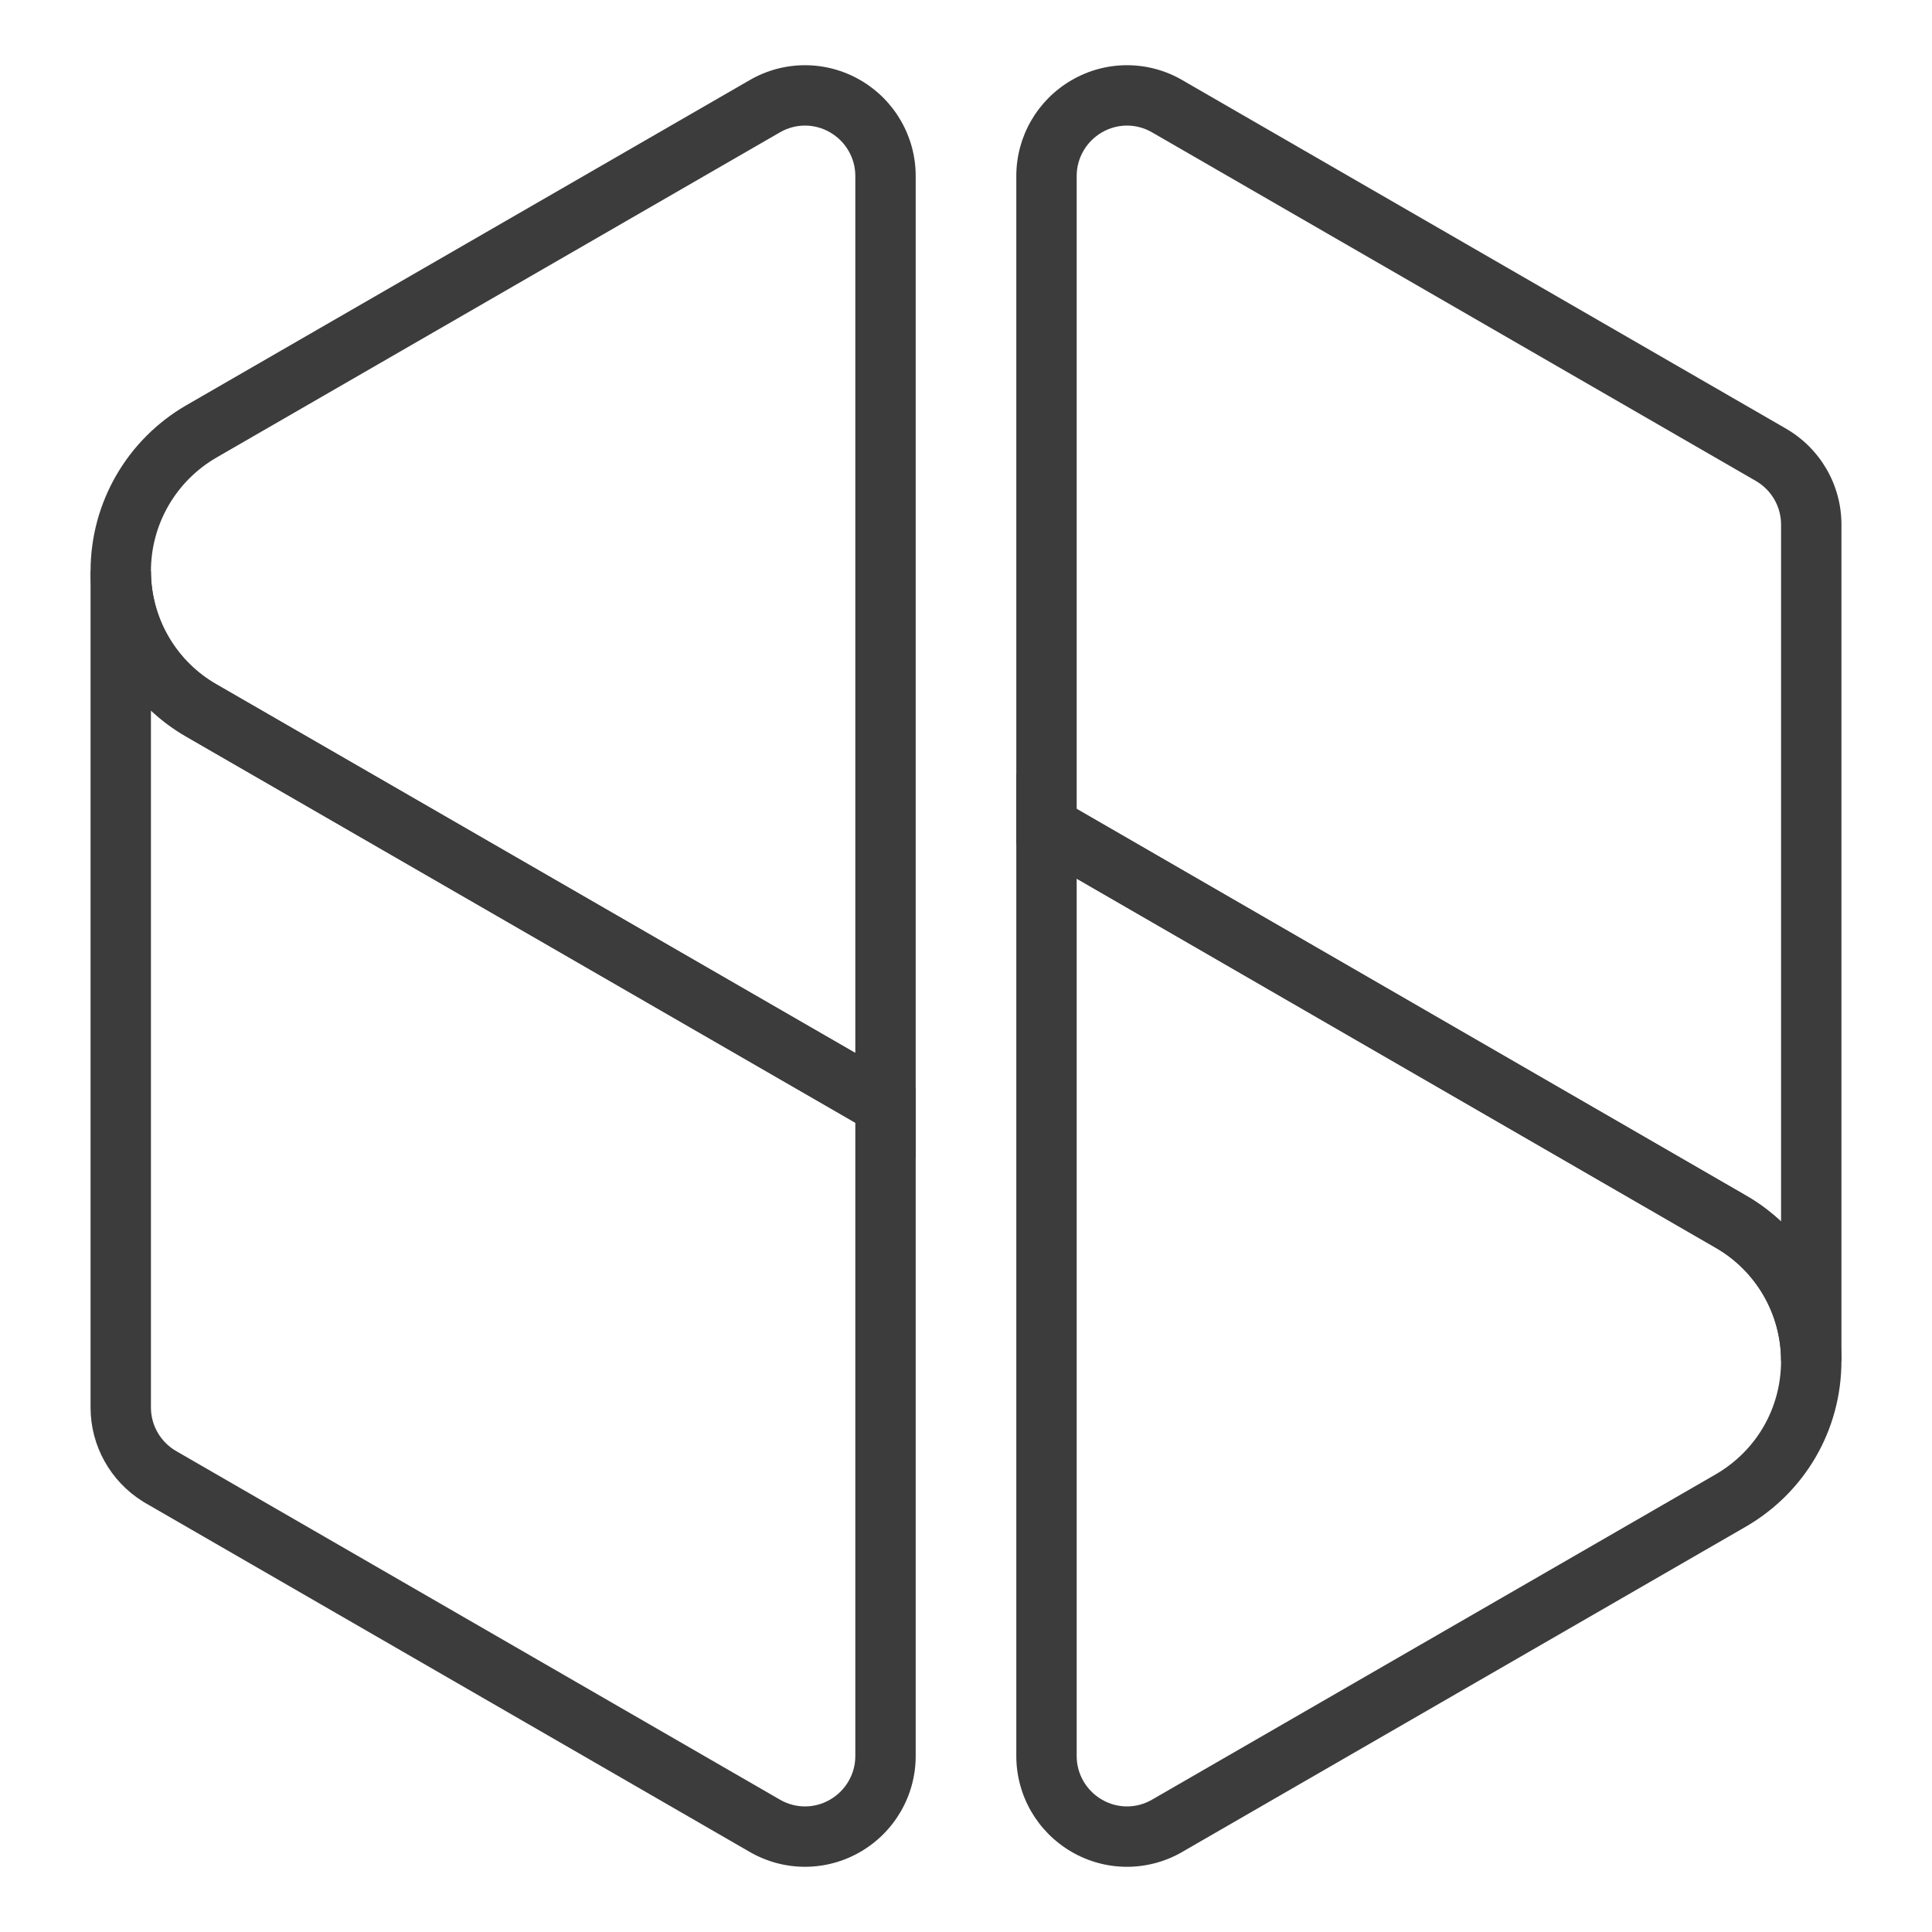
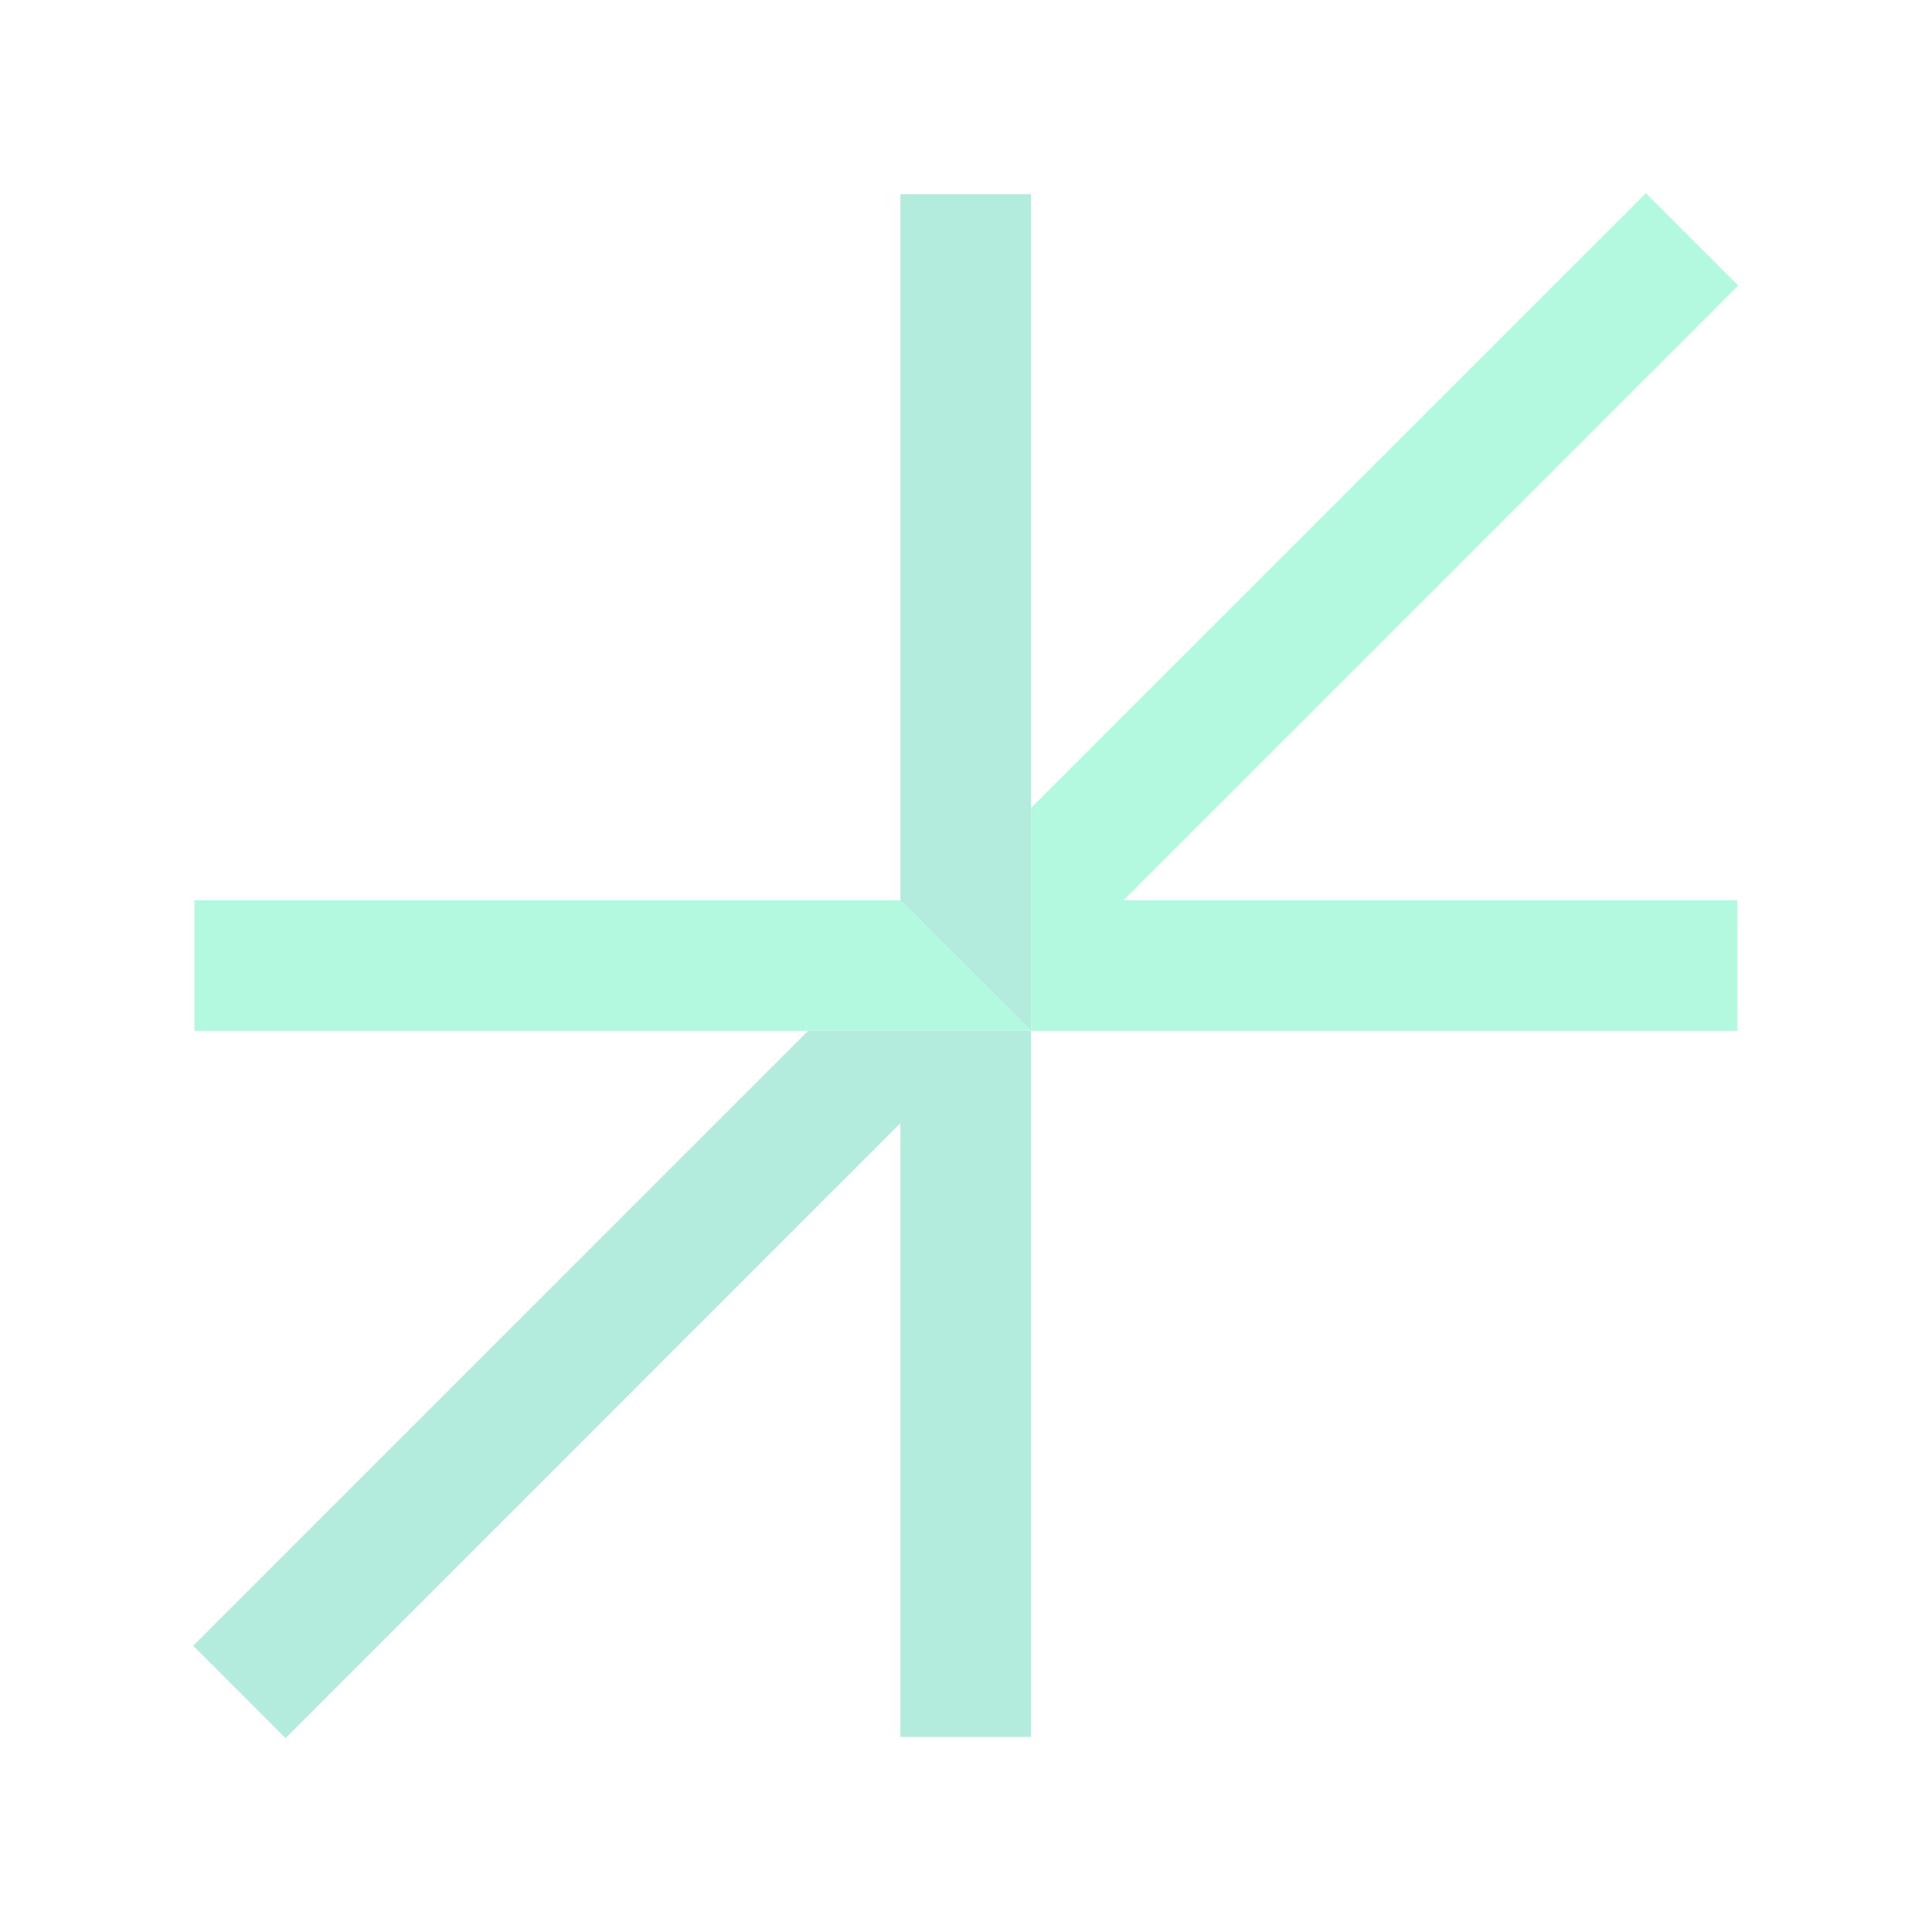
<svg xmlns="http://www.w3.org/2000/svg" width="128" height="128" viewBox="0 0 128 128" fill="none">
-   <path d="M6 93.253V37.84H10C10 40.883 11.586 43.639 14.084 45.185L14.329 45.332L14.333 45.334L60.667 72.071V116.347C60.667 118.957 59.27 121.374 57.004 122.689C54.731 124.009 51.94 124.01 49.667 122.692L9.667 99.599L9.452 99.47C7.31 98.129 6 95.781 6 93.253ZM10 93.253C10 94.43 10.631 95.533 11.671 96.137L51.667 119.228L51.671 119.23C52.703 119.83 53.964 119.83 54.996 119.23C56.036 118.626 56.667 117.523 56.667 116.347V74.382L12.334 48.799C11.485 48.311 10.703 47.73 10 47.071V93.253Z" fill="#3C3C3C" />
-   <path d="M56.667 11.653C56.667 10.477 56.036 9.374 54.996 8.77C53.964 8.17 52.703 8.17 51.671 8.77L51.666 8.772L14.333 30.319C11.645 31.883 10 34.742 10 37.84C10 40.883 11.585 43.641 14.084 45.187L14.329 45.332L14.333 45.335L56.667 69.764V11.653ZM60.667 76.691L12.338 48.801C8.471 46.582 6 42.431 6 37.84C6 33.313 8.407 29.135 12.329 26.857L12.334 26.855L49.662 5.312C51.936 3.991 54.73 3.99 57.004 5.311C59.27 6.626 60.667 9.043 60.667 11.653V76.691Z" fill="#3C3C3C" />
-   <path d="M67.333 11.653C67.334 9.043 68.729 6.626 70.996 5.311C73.27 3.99 76.063 3.99 78.337 5.311L78.336 5.312L118.333 28.401L118.337 28.404C120.604 29.72 122 32.137 122 34.747V90.16H118C118 87.019 116.31 84.182 113.671 82.668L113.666 82.665L67.333 55.901V11.653ZM71.333 53.593L115.662 79.199L116.021 79.412C116.734 79.853 117.396 80.362 118 80.928V34.747C118 33.571 117.37 32.467 116.329 31.863L76.333 8.772L76.329 8.77C75.297 8.17 74.037 8.17 73.004 8.77C71.964 9.374 71.334 10.477 71.333 11.653V53.593Z" fill="#3C3C3C" />
-   <path d="M118 90.16C118 87.018 116.31 84.183 113.671 82.669L113.666 82.666L71.333 58.211V116.346C71.333 117.523 71.964 118.626 73.004 119.23C74.037 119.83 75.297 119.83 76.329 119.23L76.333 119.228L113.667 97.681C116.361 96.115 118 93.305 118 90.16ZM122 90.16C122 94.746 119.588 98.869 115.671 101.143L115.666 101.145L78.336 122.689L78.337 122.69C76.063 124.01 73.27 124.011 70.996 122.69C68.729 121.374 67.333 118.956 67.333 116.346V51.282L115.662 79.199L116.021 79.413C119.682 81.678 122 85.712 122 90.16Z" fill="#3C3C3C" />
+   <g transform="translate(12.800 12.800) scale(2.95954)" opacity="0.3">
+     <g transform="translate(-148.908 0)">
+       <path d="M183.494 2.067L181.427 0L167.664 13.762V15.829V18.751H183.472V15.829H169.733L183.494 2.067Z" fill="#00EC95" />
+       <path d="M164.74 0.022V15.828L167.663 18.751H162.674L148.908 32.516L150.975 34.584L164.74 20.818V34.558H167.663V18.751V17.557V0.022H164.74Z" fill="#00BD8B" />
+       <path d="M148.935 18.751V15.829H164.741L167.664 18.751H148.935Z" fill="#00EC95" />
+     </g>
+   </g>
</svg>
